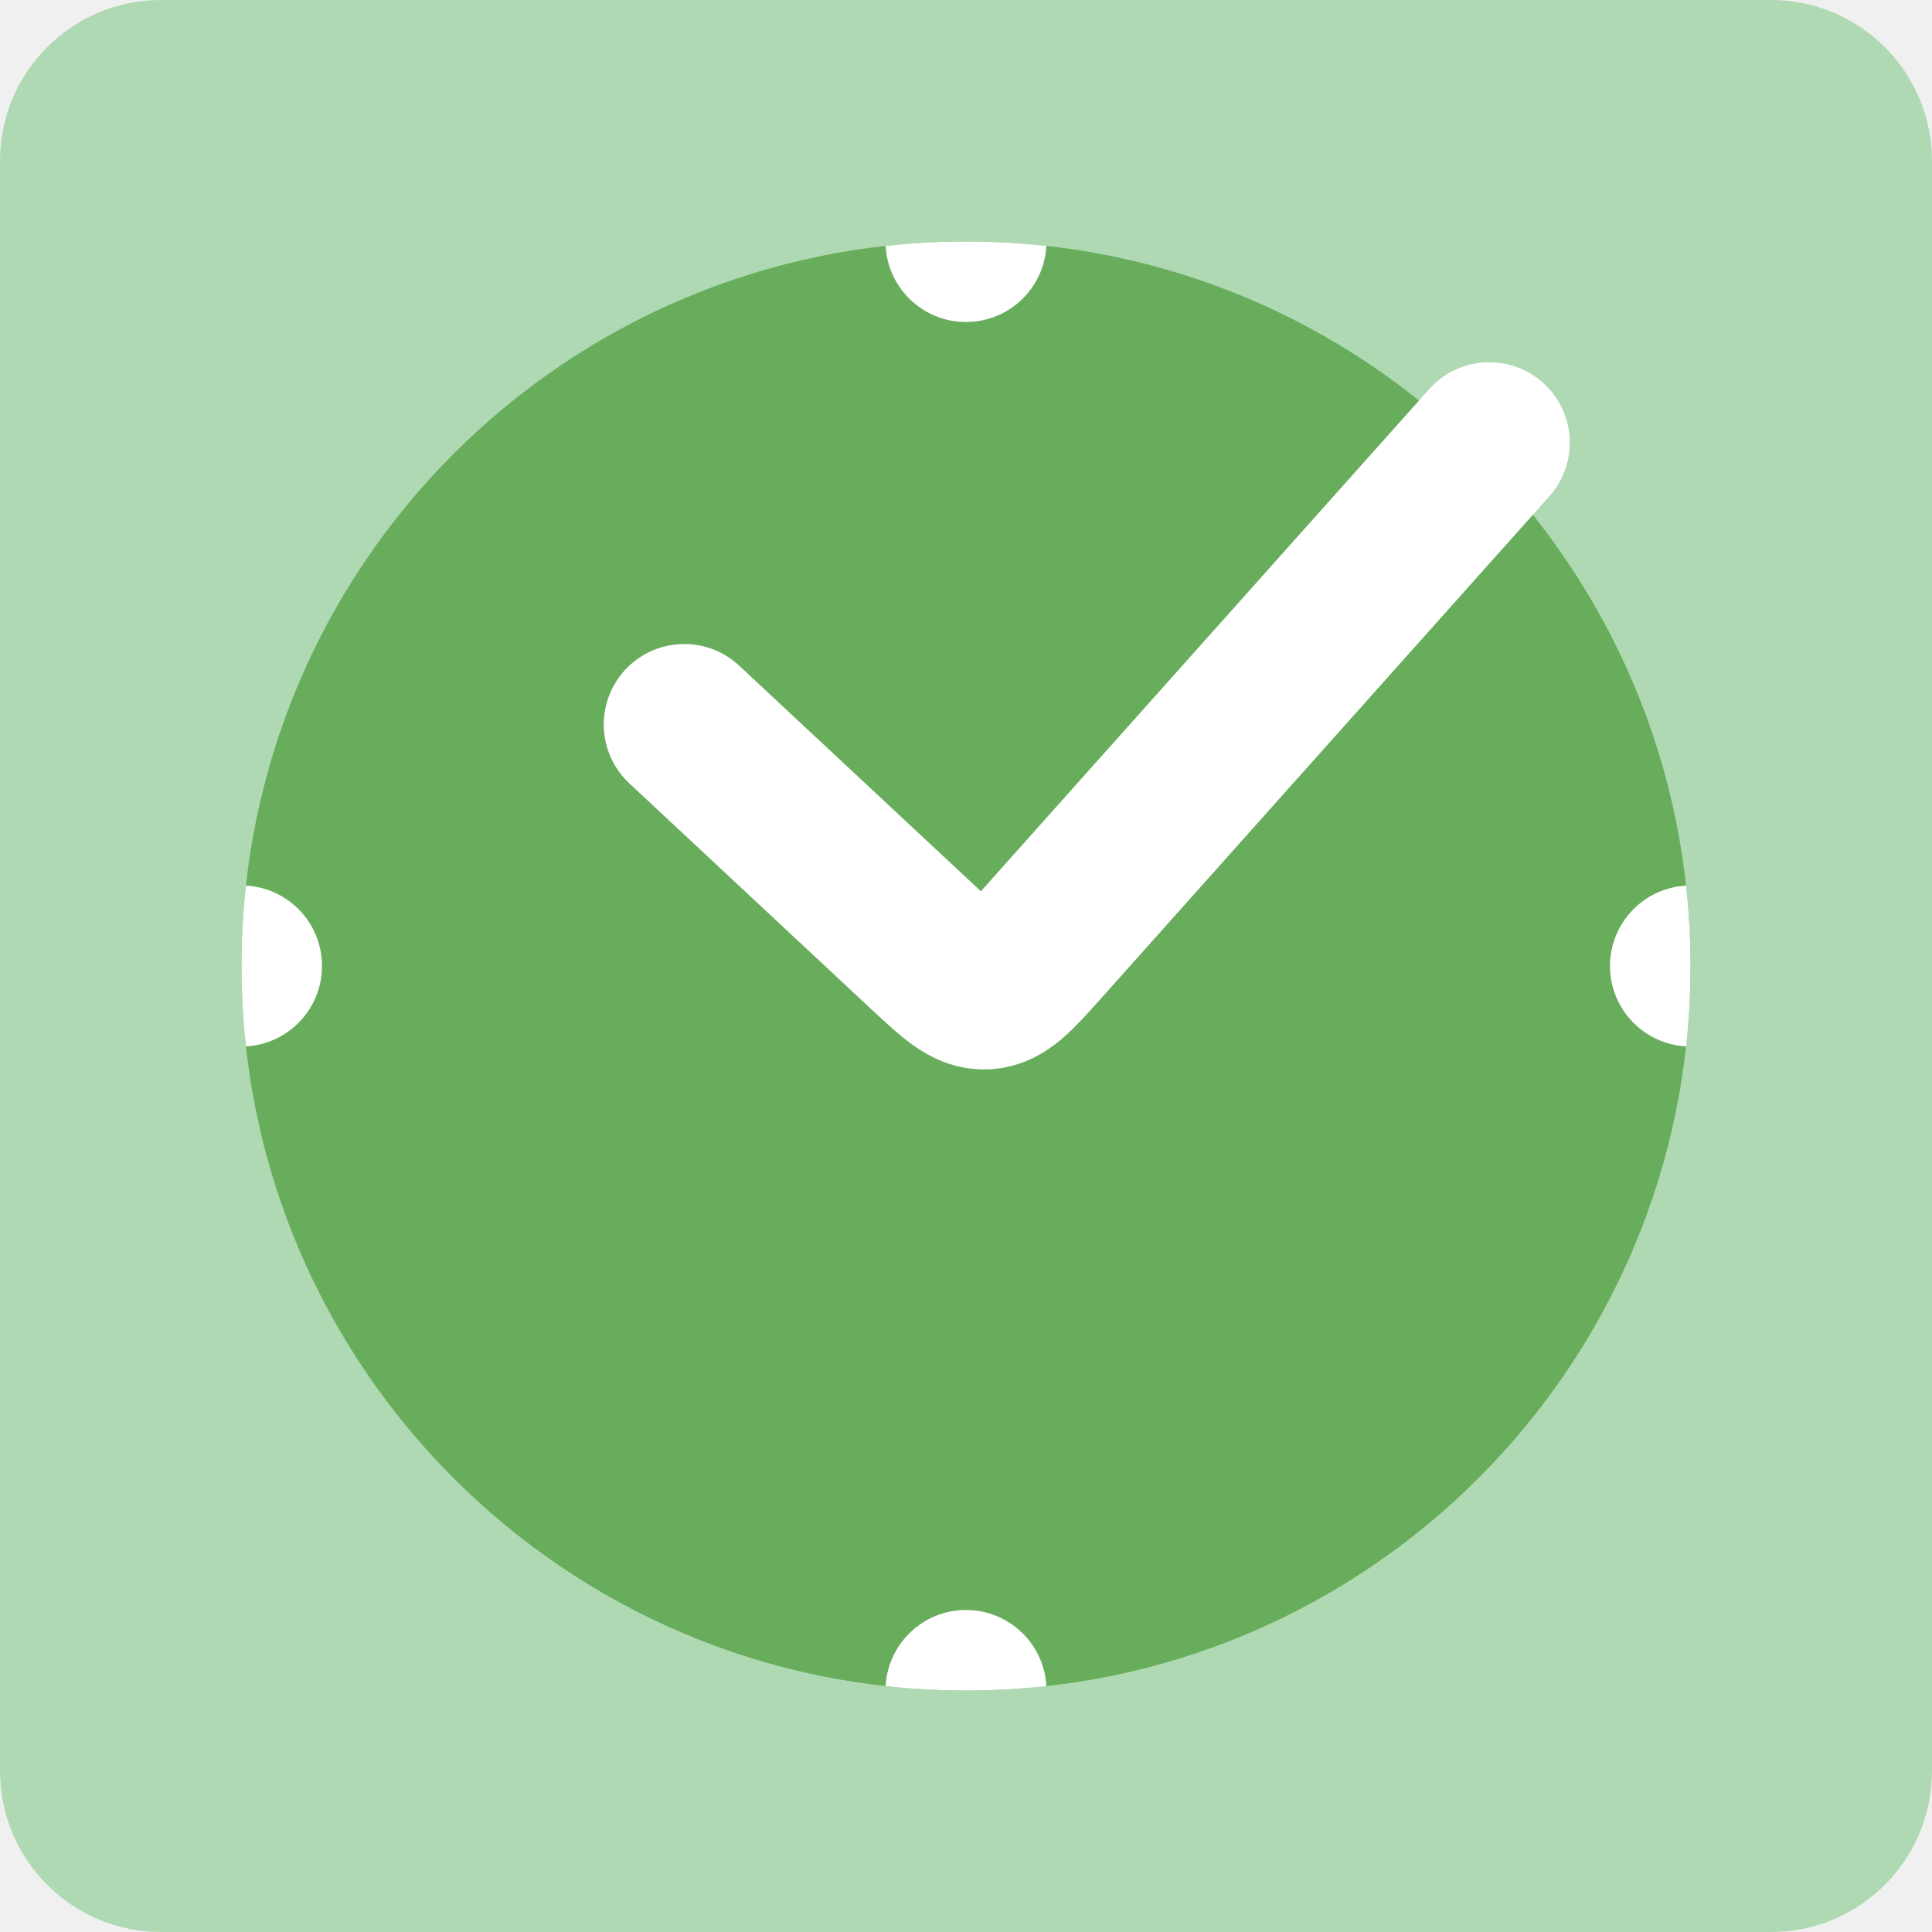
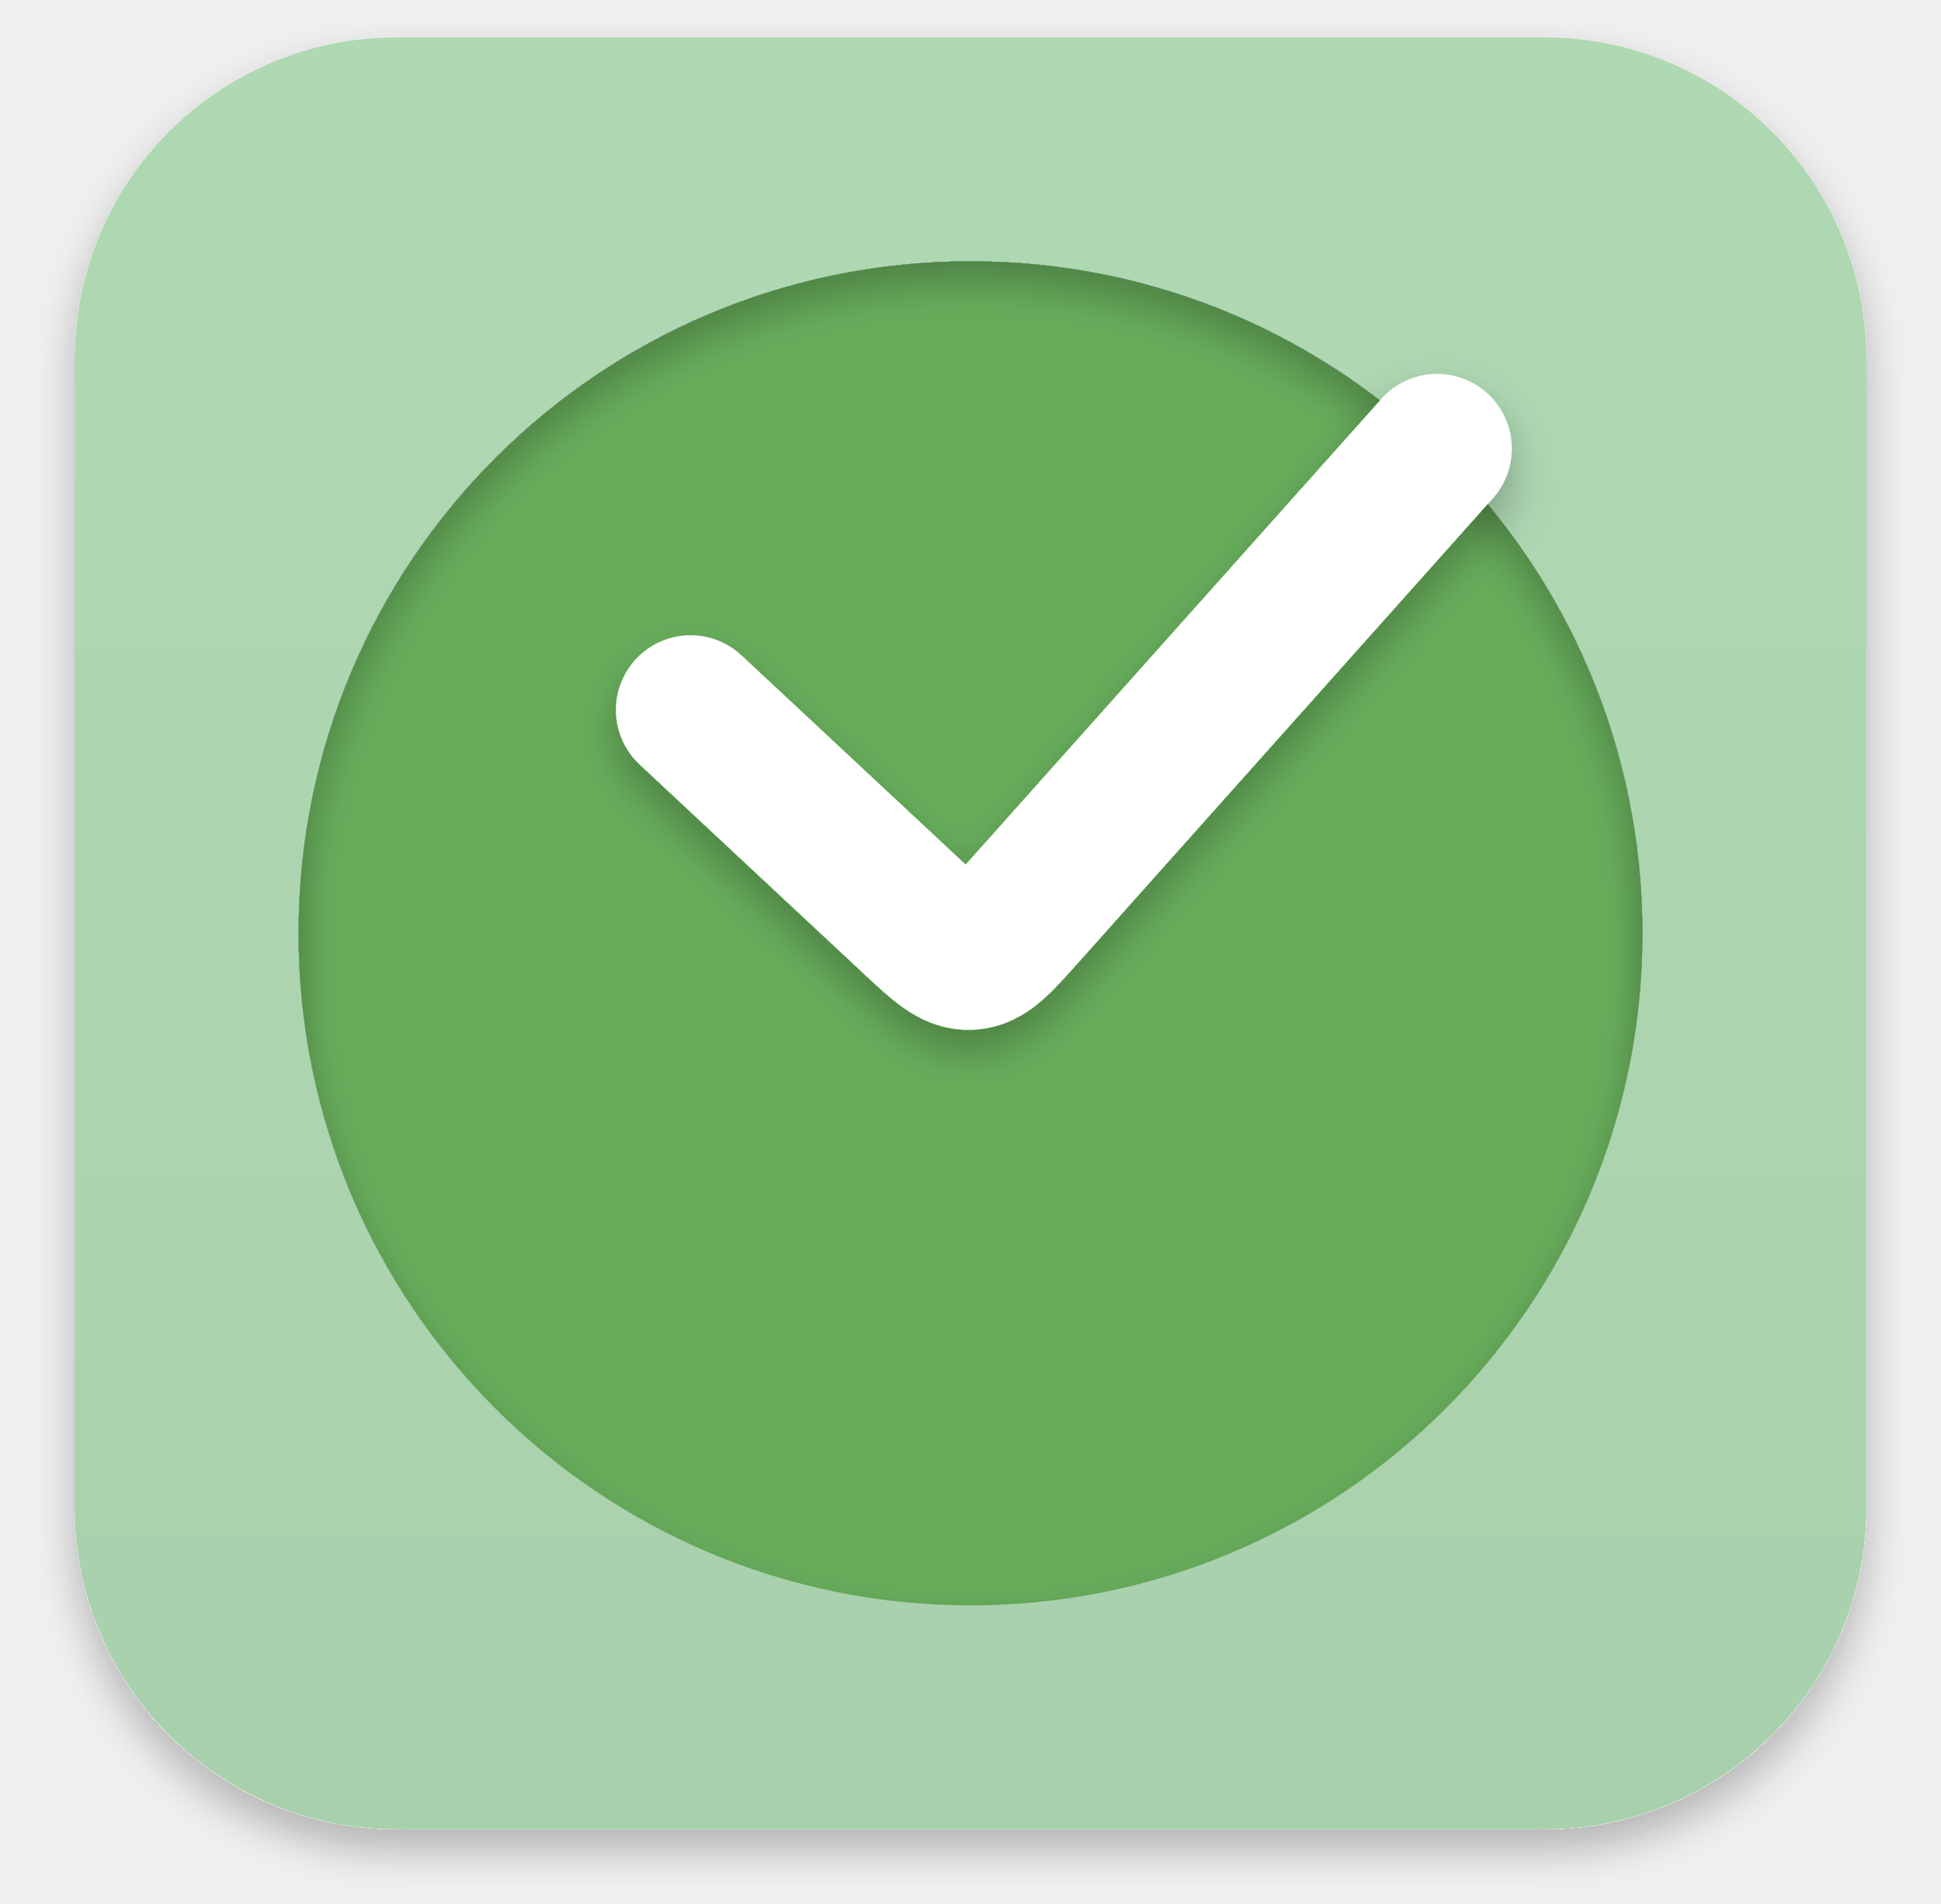
- <svg xmlns="http://www.w3.org/2000/svg" width="48" height="48" viewBox="0 0 48 48" fill="none">
-   <rect width="48" height="48" rx="4" fill="#AFD9B3" />
-   <rect x="6" y="6" width="36" height="36" rx="18" fill="#67AD5B" />
-   <path fill-rule="evenodd" clip-rule="evenodd" d="M25.997 6.11C25.341 6.037 24.675 6 24 6C23.325 6 22.659 6.037 22.003 6.11C22.06 7.163 22.932 8 24 8C25.068 8 25.94 7.163 25.997 6.11ZM6.11 25.997C6.037 25.341 6 24.675 6 24C6 23.325 6.037 22.659 6.11 22.003C7.163 22.06 8 22.932 8 24C8 25.068 7.163 25.94 6.11 25.997ZM25.997 41.891C25.341 41.963 24.675 42 24 42C23.325 42 22.659 41.963 22.003 41.891C22.06 40.837 22.932 40 24 40C25.068 40 25.94 40.837 25.997 41.891ZM41.891 22.003C41.963 22.659 42 23.325 42 24C42 24.675 41.963 25.341 41.891 25.997C40.837 25.94 40 25.068 40 24C40 22.932 40.837 22.06 41.891 22.003Z" fill="white" />
-   <path d="M17 18L23.005 23.605C23.709 24.261 24.06 24.59 24.48 24.57C24.901 24.551 25.221 24.192 25.862 23.475L37 11" stroke="white" stroke-width="4" stroke-linecap="round" />
+ <svg xmlns="http://www.w3.org/2000/svg" width="52" height="51" viewBox="0 0 52 51" fill="none">
+   <g filter="url(#filter0_d_58_180)">
+     <rect x="2" y="1" width="48" height="48" rx="8.625" fill="#AFD9B3" />
+     <rect x="2" y="1" width="48" height="48" rx="8.625" fill="url(#paint0_linear_58_180)" fill-opacity="0.2" />
+     <g filter="url(#filter1_i_58_180)">
+       <circle cx="26" cy="25" r="18" fill="#67AD5B" />
+     </g>
+     <g filter="url(#filter2_d_58_180)">
+       <path d="M18.5 19.016L24.505 24.62C25.209 25.277 25.56 25.605 25.98 25.586C26.401 25.567 26.721 25.208 27.362 24.491L38.5 12.016" stroke="white" stroke-width="4" stroke-linecap="round" />
+     </g>
+   </g>
+   <defs>
+     <filter id="filter0_d_58_180" x="0.875" y="0.438" width="50.25" height="50.25" filterUnits="userSpaceOnUse" color-interpolation-filters="sRGB">
+       <feFlood flood-opacity="0" result="BackgroundImageFix" />
+       <feColorMatrix in="SourceAlpha" type="matrix" values="0 0 0 0 0 0 0 0 0 0 0 0 0 0 0 0 0 0 127 0" result="hardAlpha" />
+       <feOffset dy="0.562" />
+       <feGaussianBlur stdDeviation="0.562" />
+       <feComposite in2="hardAlpha" operator="out" />
+       <feColorMatrix type="matrix" values="0 0 0 0 0 0 0 0 0 0 0 0 0 0 0 0 0 0 0.25 0" />
+       <feBlend mode="normal" in2="BackgroundImageFix" result="effect1_dropShadow_58_180" />
+       <feBlend mode="normal" in="SourceGraphic" in2="effect1_dropShadow_58_180" result="shape" />
+     </filter>
+     <filter id="filter1_i_58_180" x="8" y="7" width="36" height="36.562" filterUnits="userSpaceOnUse" color-interpolation-filters="sRGB">
+       <feFlood flood-opacity="0" result="BackgroundImageFix" />
+       <feBlend mode="normal" in="SourceGraphic" in2="BackgroundImageFix" result="shape" />
+       <feColorMatrix in="SourceAlpha" type="matrix" values="0 0 0 0 0 0 0 0 0 0 0 0 0 0 0 0 0 0 127 0" result="hardAlpha" />
+       <feOffset dy="0.562" />
+       <feGaussianBlur stdDeviation="0.562" />
+       <feComposite in2="hardAlpha" operator="arithmetic" k2="-1" k3="1" />
+       <feColorMatrix type="matrix" values="0 0 0 0 0 0 0 0 0 0 0 0 0 0 0 0 0 0 0.25 0" />
+       <feBlend mode="normal" in2="shape" result="effect1_innerShadow_58_180" />
+     </filter>
+     <filter id="filter2_d_58_180" x="15.375" y="9.453" width="26.25" height="19.821" filterUnits="userSpaceOnUse" color-interpolation-filters="sRGB">
+       <feFlood flood-opacity="0" result="BackgroundImageFix" />
+       <feColorMatrix in="SourceAlpha" type="matrix" values="0 0 0 0 0 0 0 0 0 0 0 0 0 0 0 0 0 0 127 0" result="hardAlpha" />
+       <feOffset dy="0.562" />
+       <feGaussianBlur stdDeviation="0.562" />
+       <feComposite in2="hardAlpha" operator="out" />
+       <feColorMatrix type="matrix" values="0 0 0 0 0 0 0 0 0 0 0 0 0 0 0 0 0 0 0.25 0" />
+       <feBlend mode="normal" in2="BackgroundImageFix" result="effect1_dropShadow_58_180" />
+       <feBlend mode="normal" in="SourceGraphic" in2="effect1_dropShadow_58_180" result="shape" />
+     </filter>
+     <linearGradient id="paint0_linear_58_180" x1="26" y1="1" x2="26" y2="49" gradientUnits="userSpaceOnUse">
+       <stop stop-opacity="0" />
+       <stop offset="1" stop-opacity="0.2" />
+     </linearGradient>
+   </defs>
</svg>
